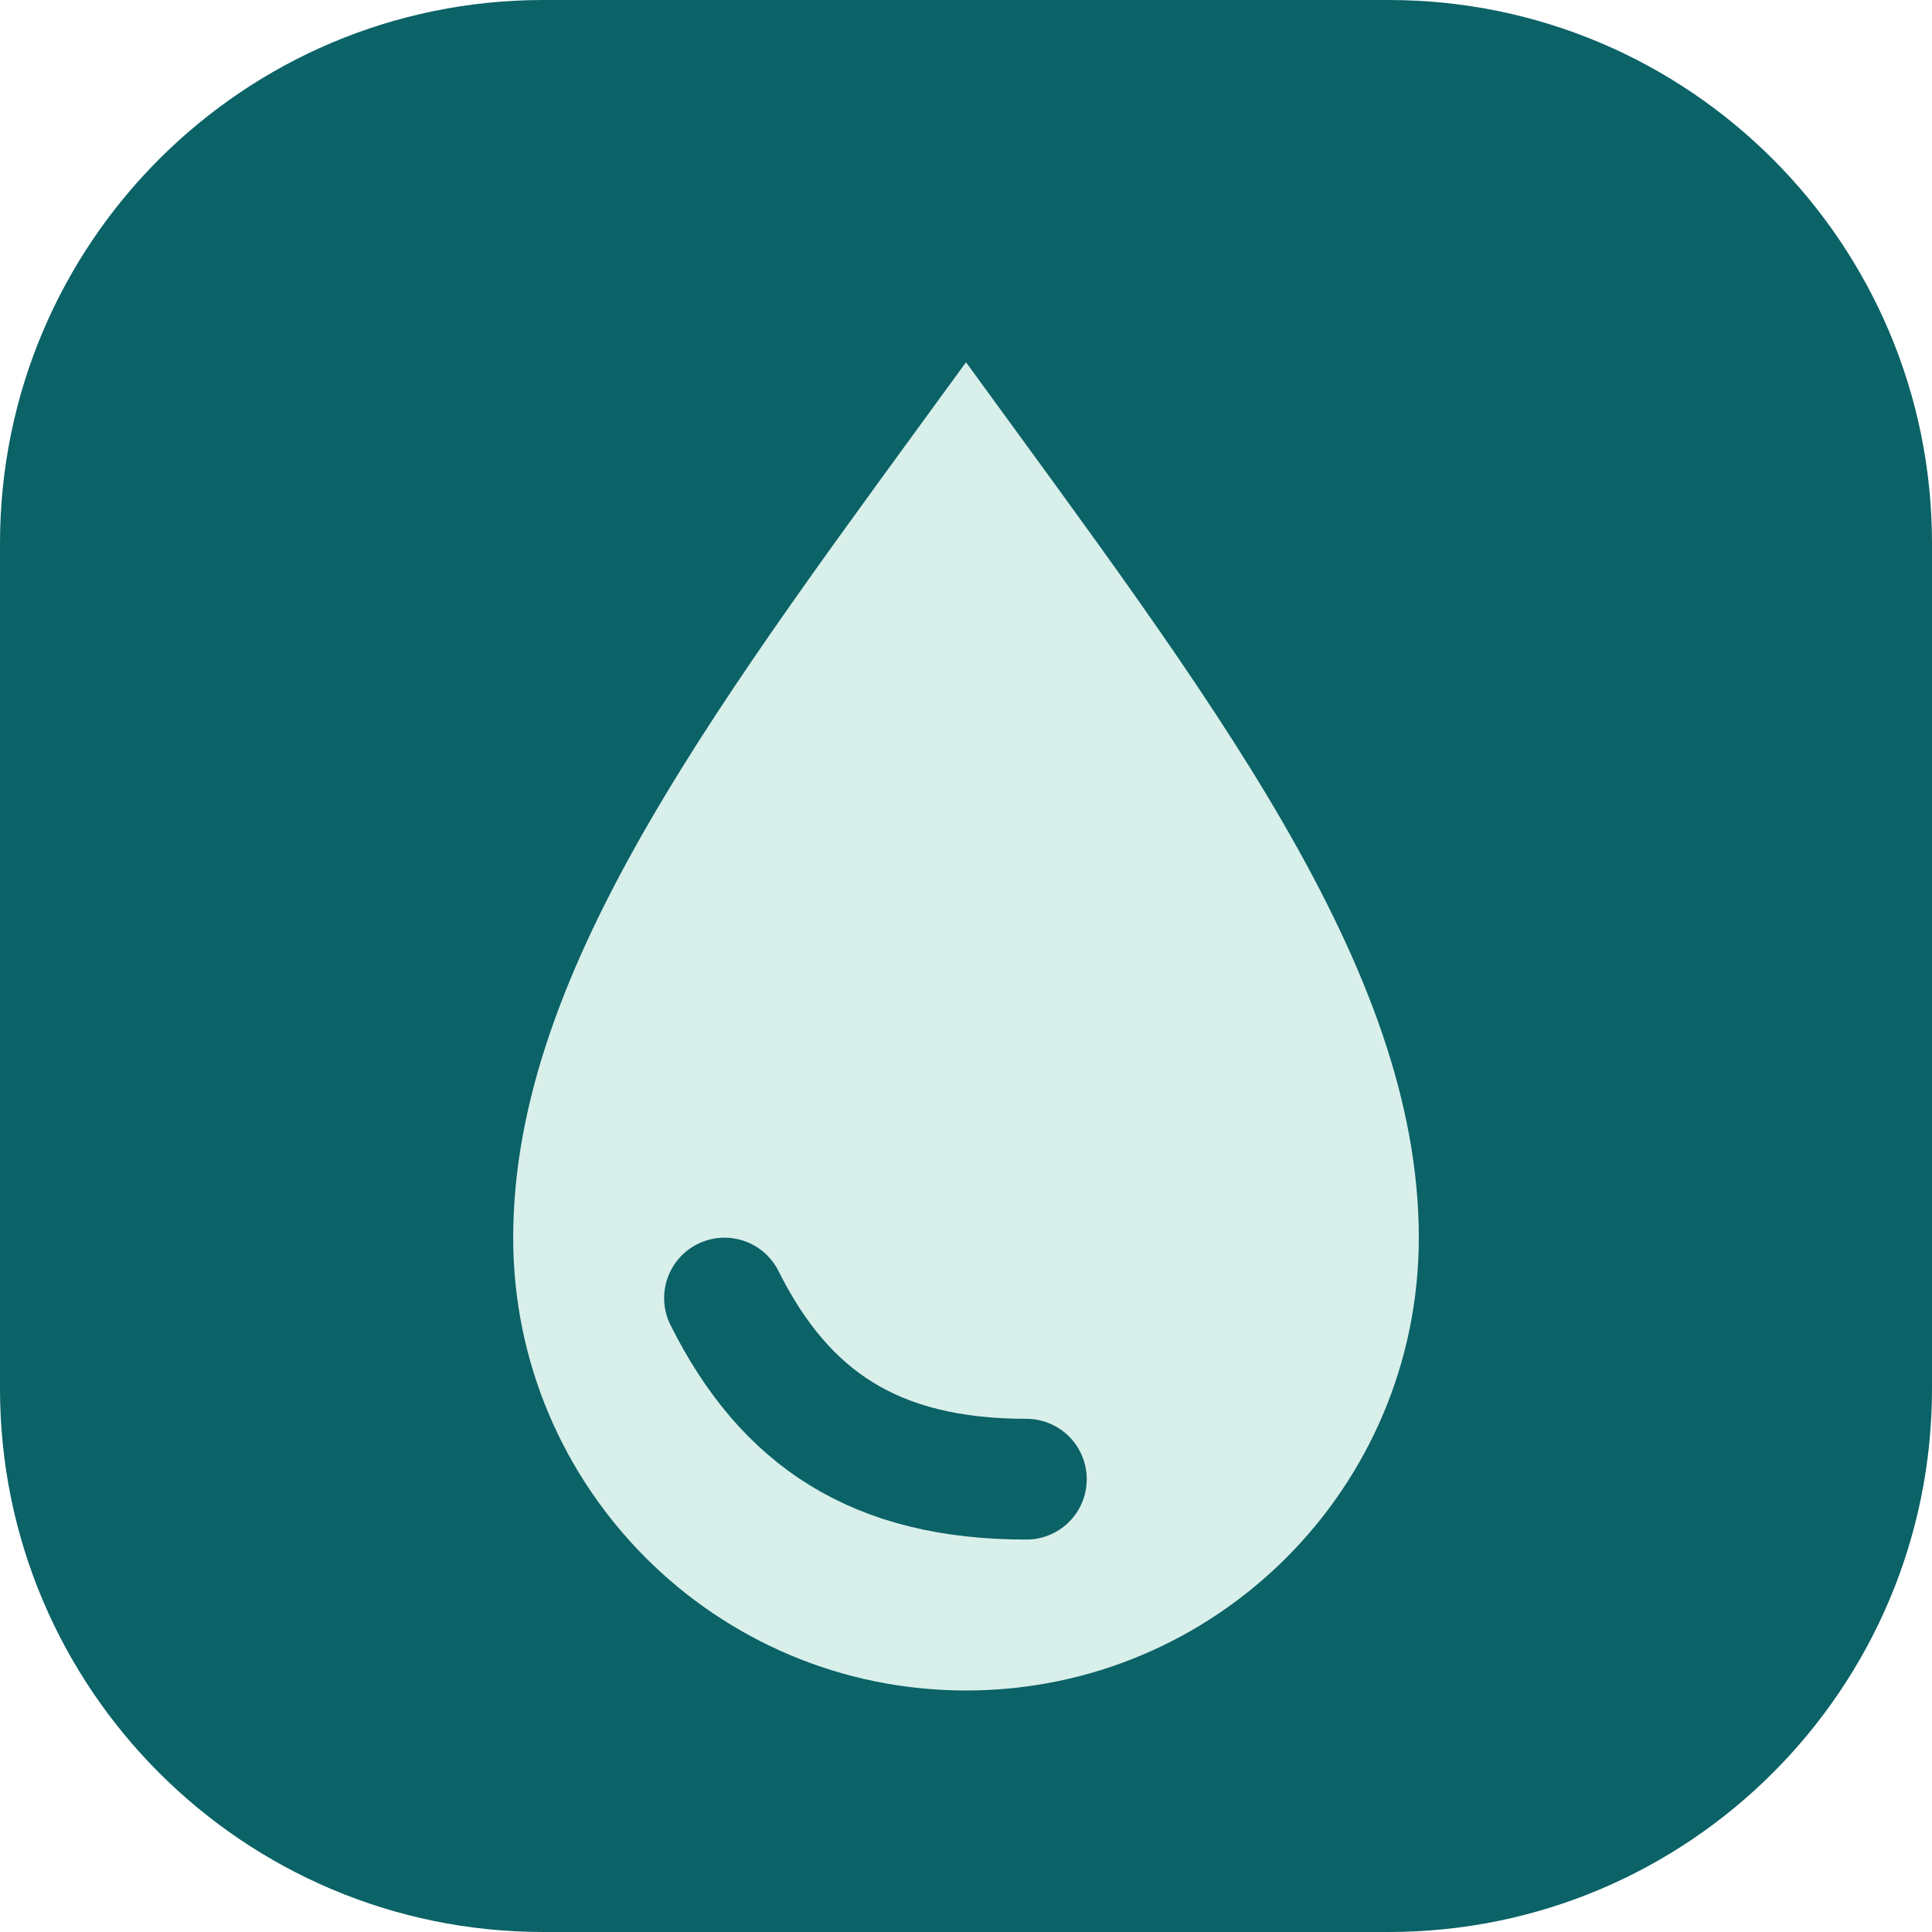
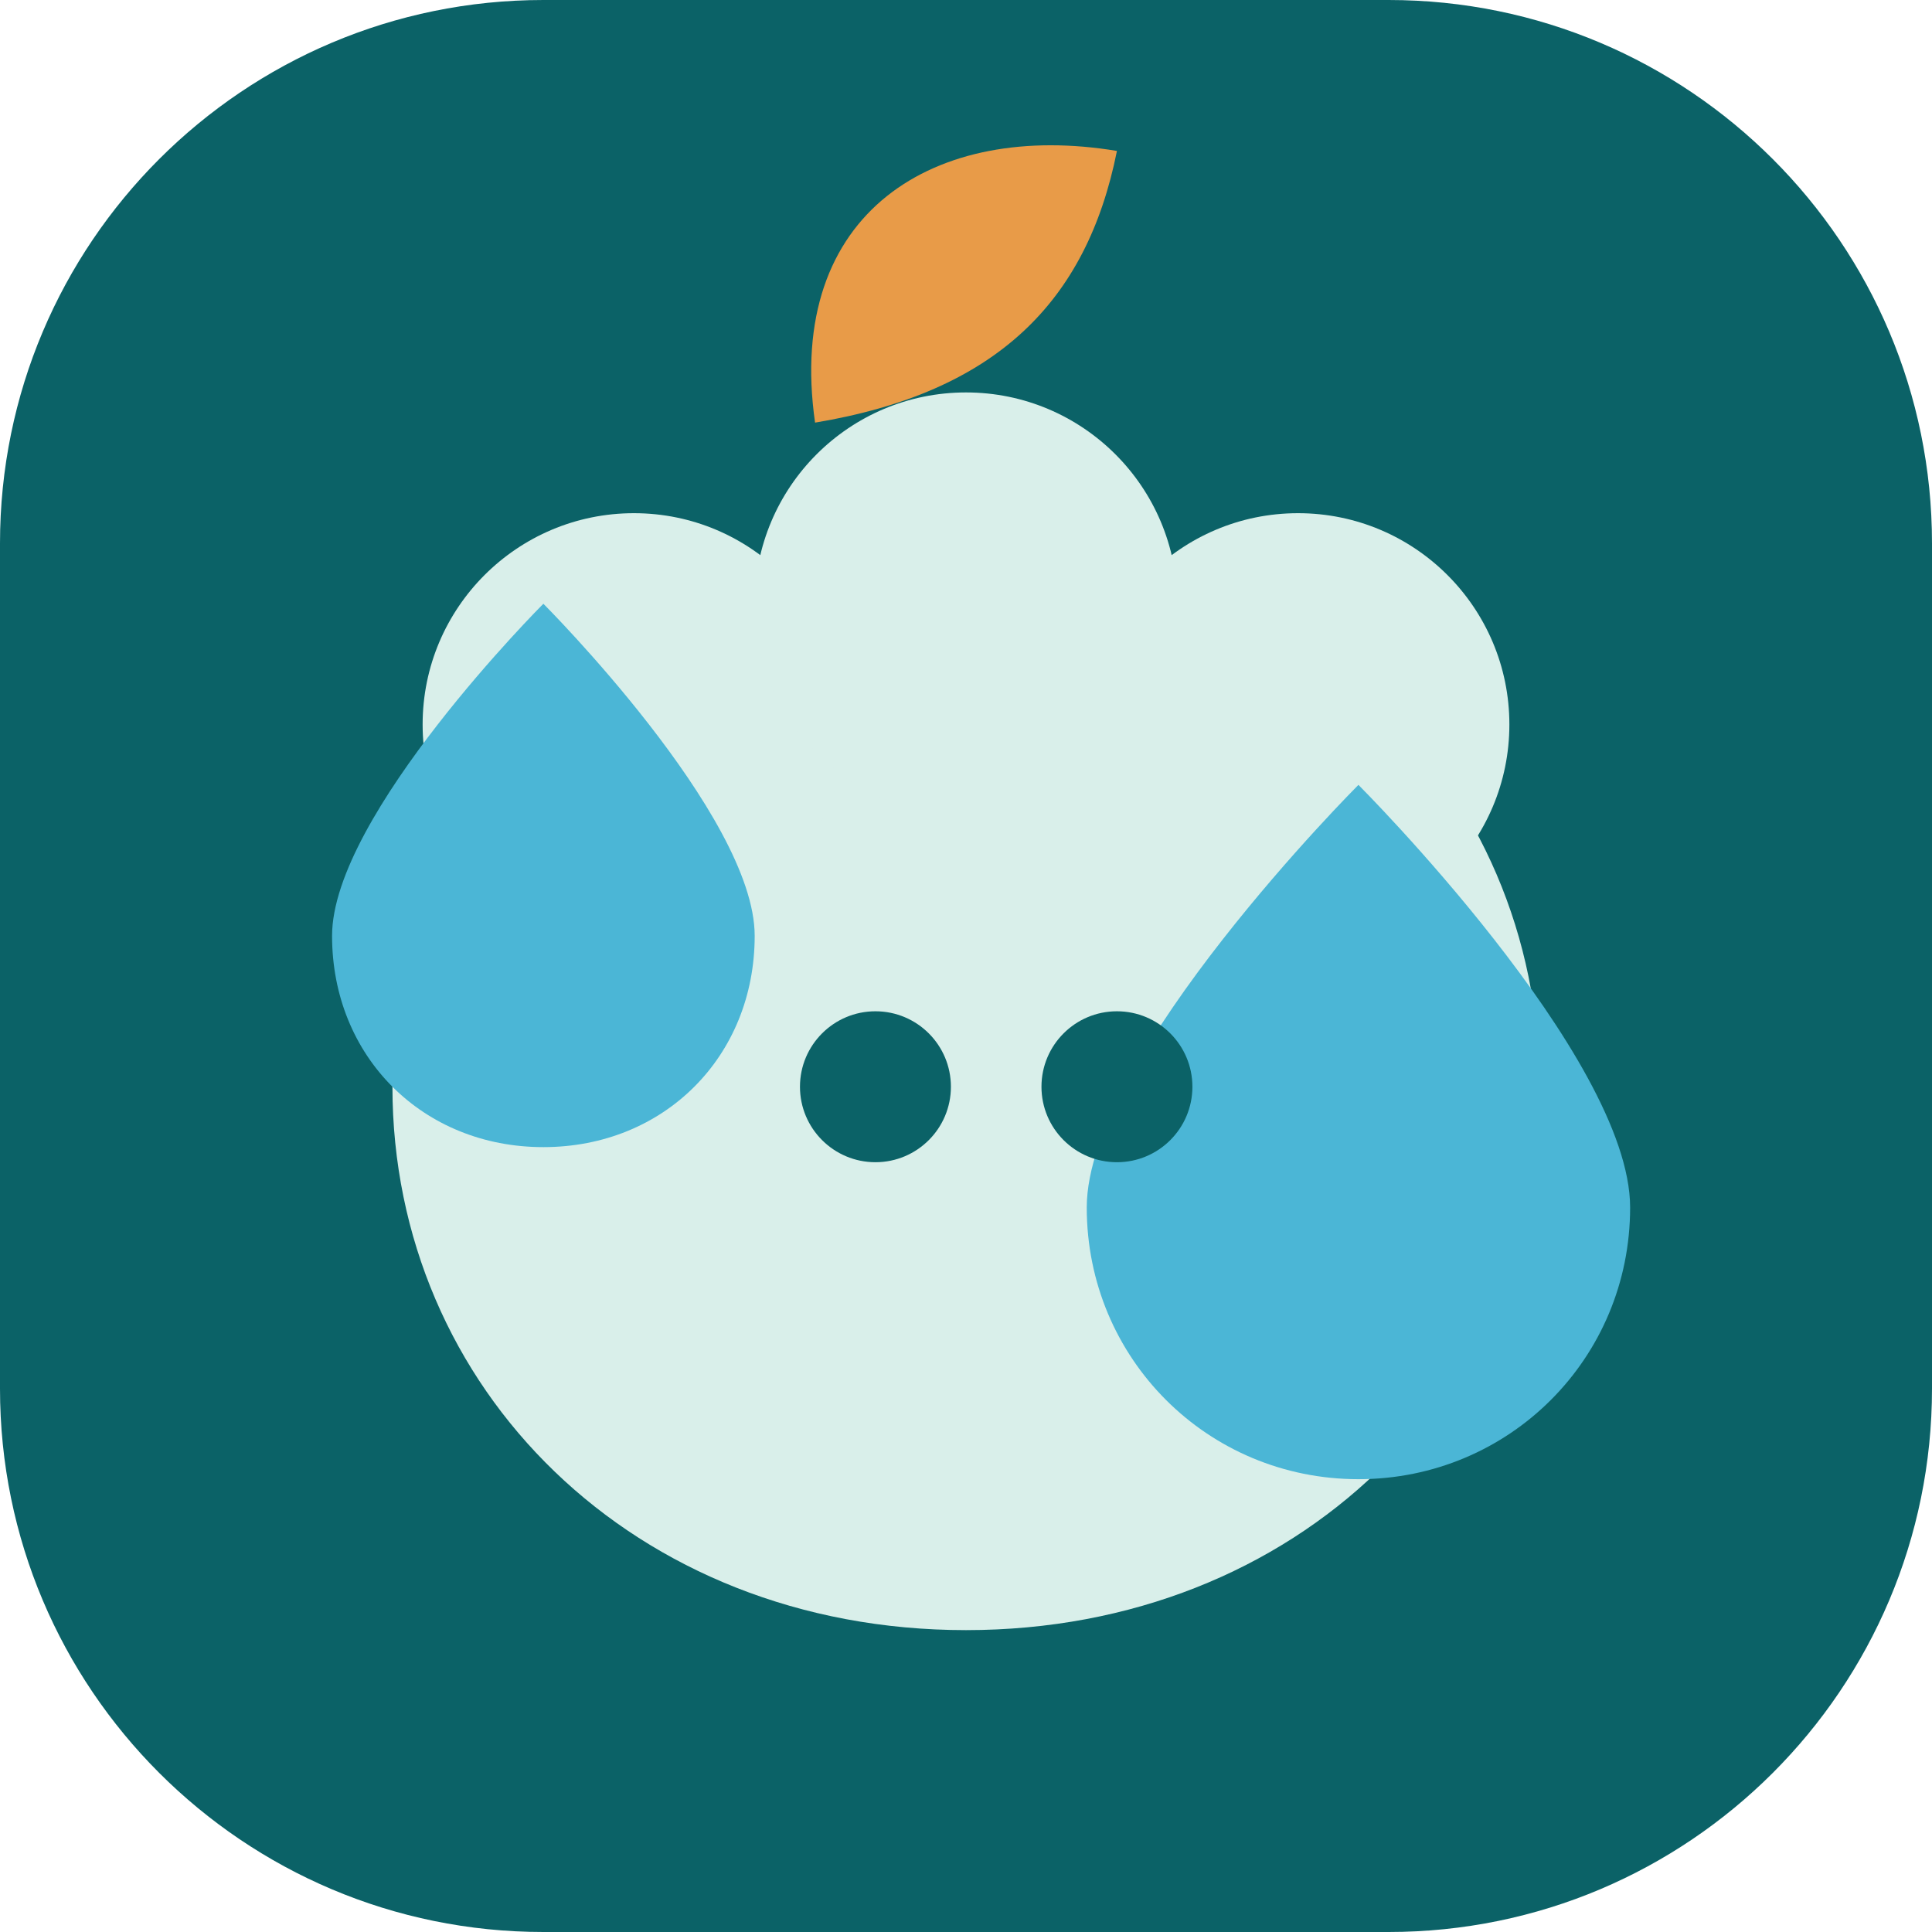
<svg xmlns="http://www.w3.org/2000/svg" viewBox="0 0 64 64" role="img" aria-label="Pi Sprinkler Timer">
  <rect width="64" height="64" rx="18" fill="#0b6267" />
-   <path d="M32 12c-8 11-15 20-15 29a15 15 0 0 0 30 0c0-9-7-18-15-29Z" fill="#d9efea" />
-   <path d="M24 43c2 4 5 6 10 6" fill="none" stroke="#0b6267" stroke-linecap="round" stroke-width="4" />
+   <path d="M32 18c-11 0-19 8-19 18s8 18 19 18 19-8 19-18-8-18-19-18Z" fill="#d9efea" />
+   <circle cx="21" cy="24" r="7" fill="#d9efea" />
+   <circle cx="32" cy="20" r="7" fill="#d9efea" />
+   <circle cx="43" cy="24" r="7" fill="#d9efea" />
+   <path d="M27 14c-1-7 4-10 10-9-1 5-4 8-10 9Z" fill="#e89b48" />
+   <path d="M25 31c0 4-3 7-7 7s-7-3-7-7c0-4 7-11 7-11s7 7 7 11Zm29 9c0 5-4 9-9 9s-9-4-9-9c0-5 9-14 9-14s9 9 9 14Z" fill="#4bb6d6" />
+   <circle cx="29" cy="36" r="2.5" fill="#0b6267" />
+   <circle cx="37" cy="36" r="2.5" fill="#0b6267" />
</svg>
